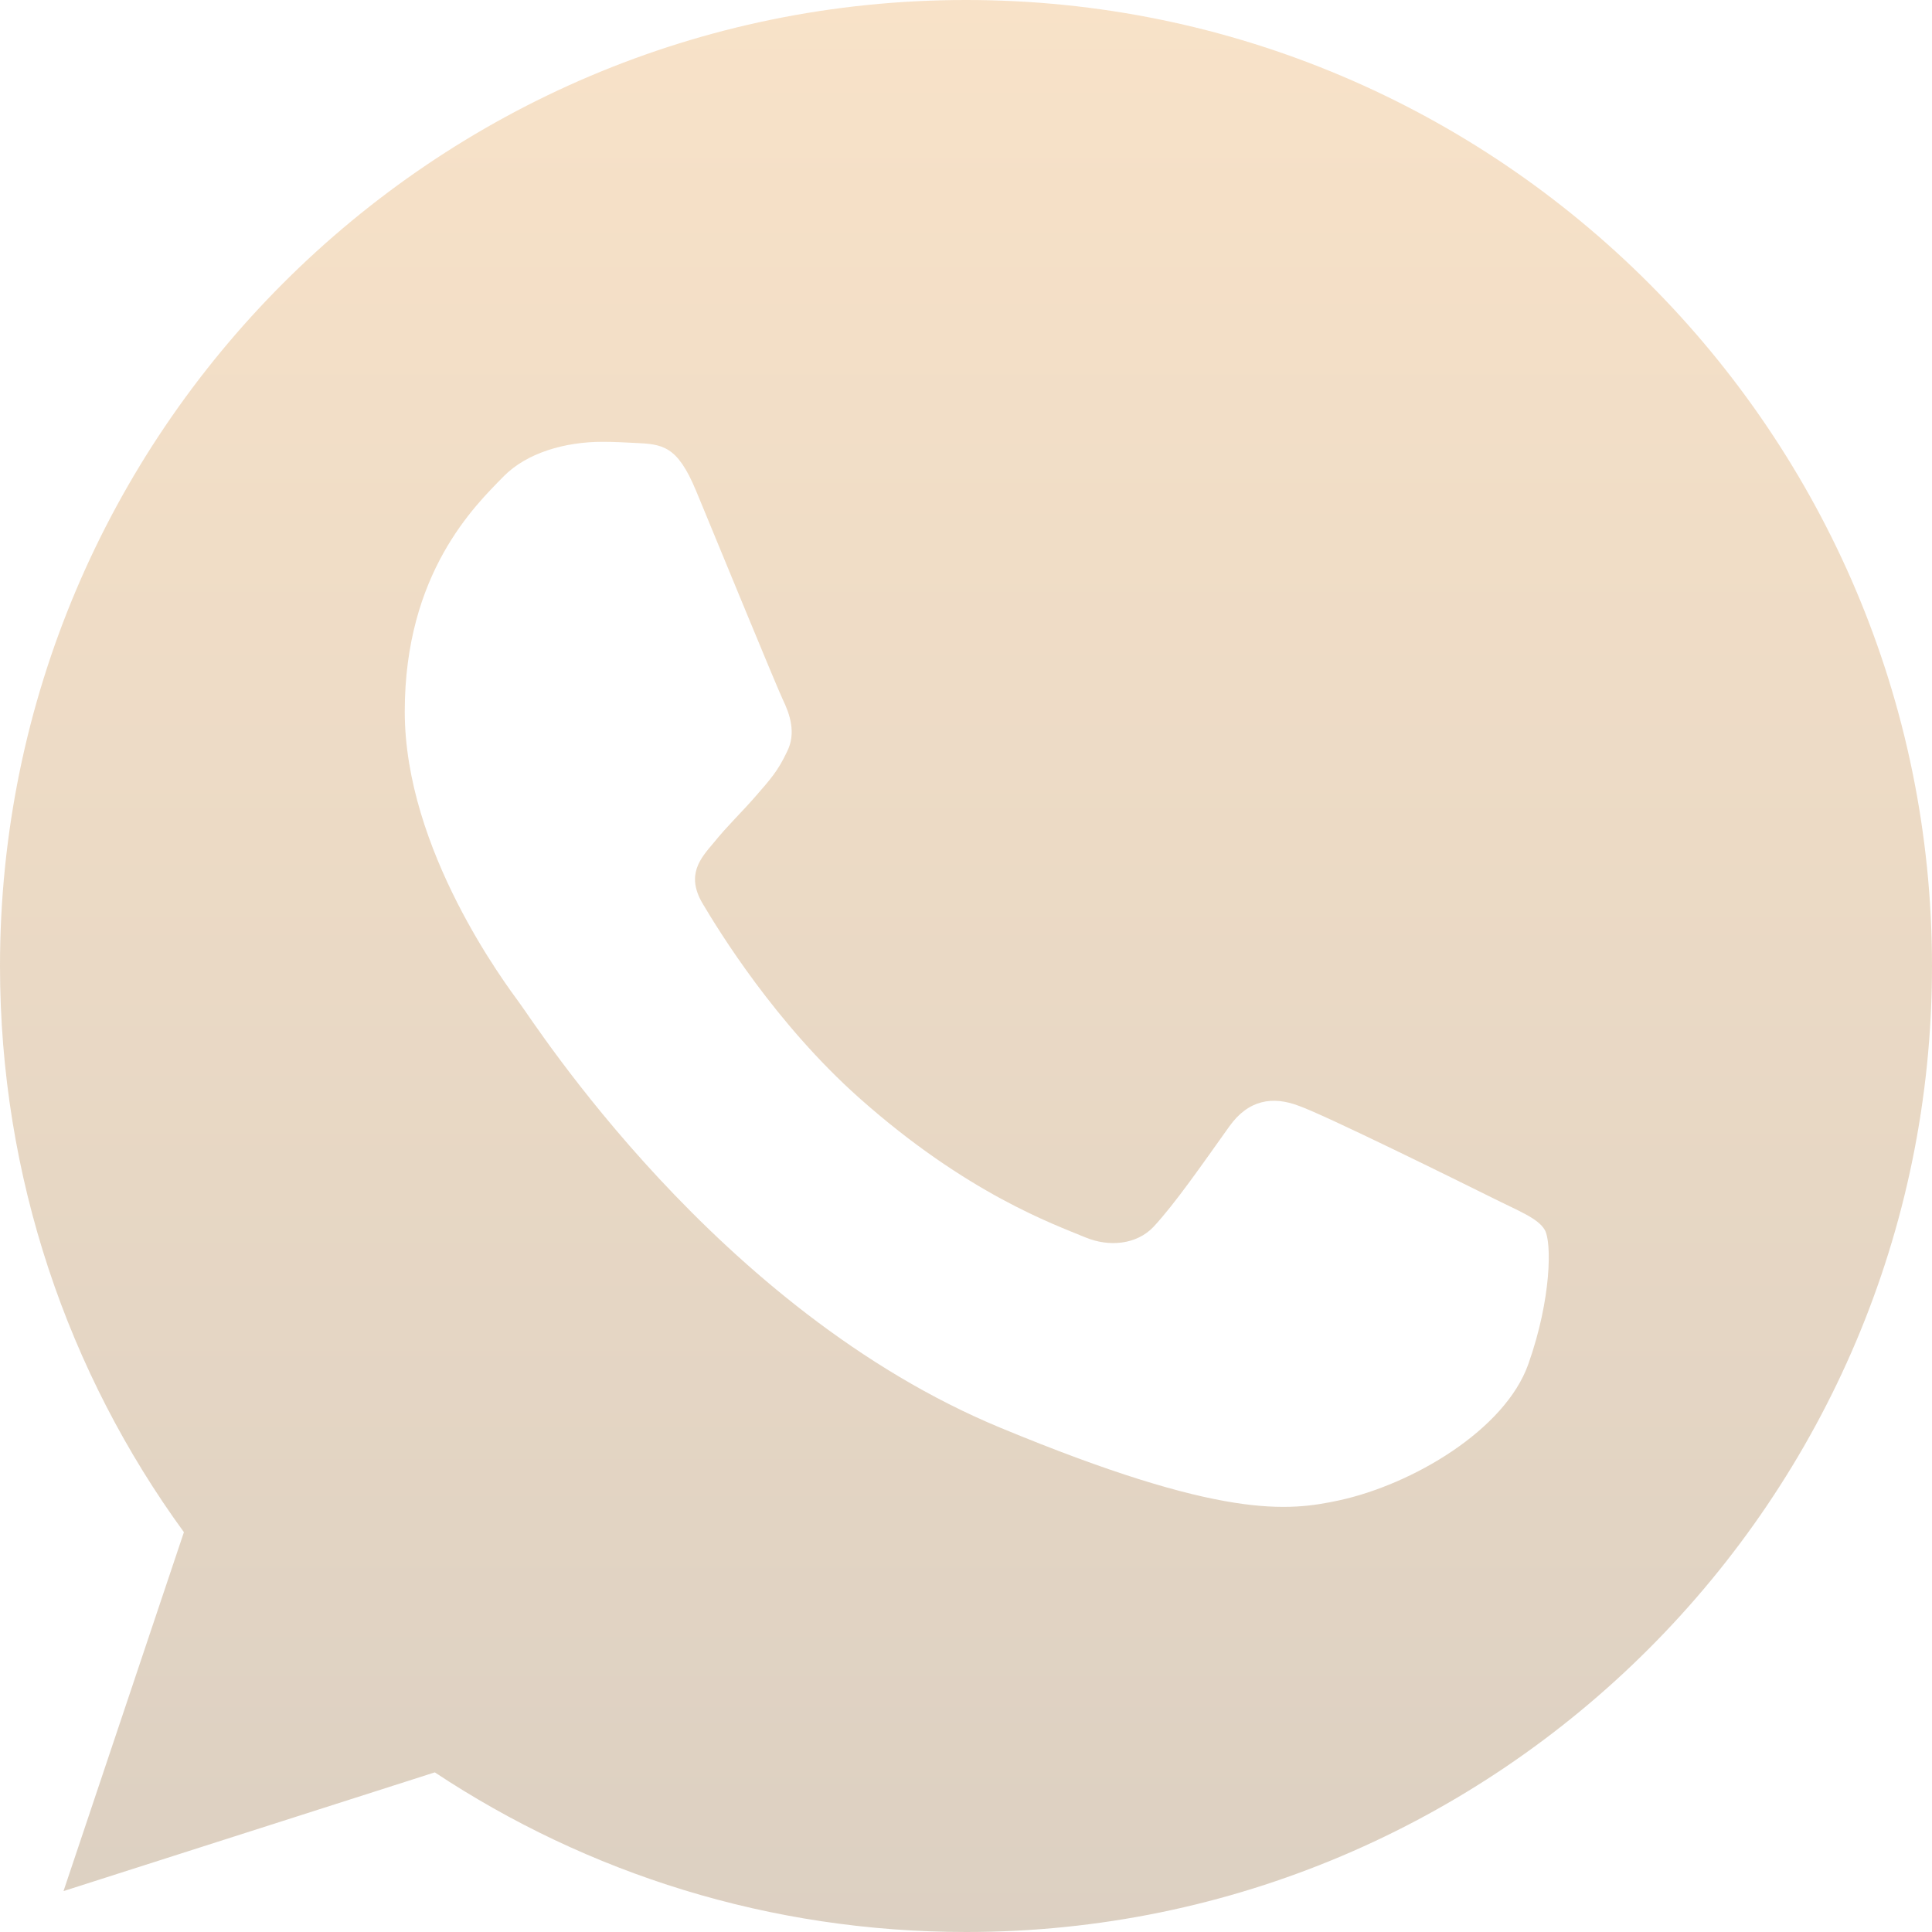
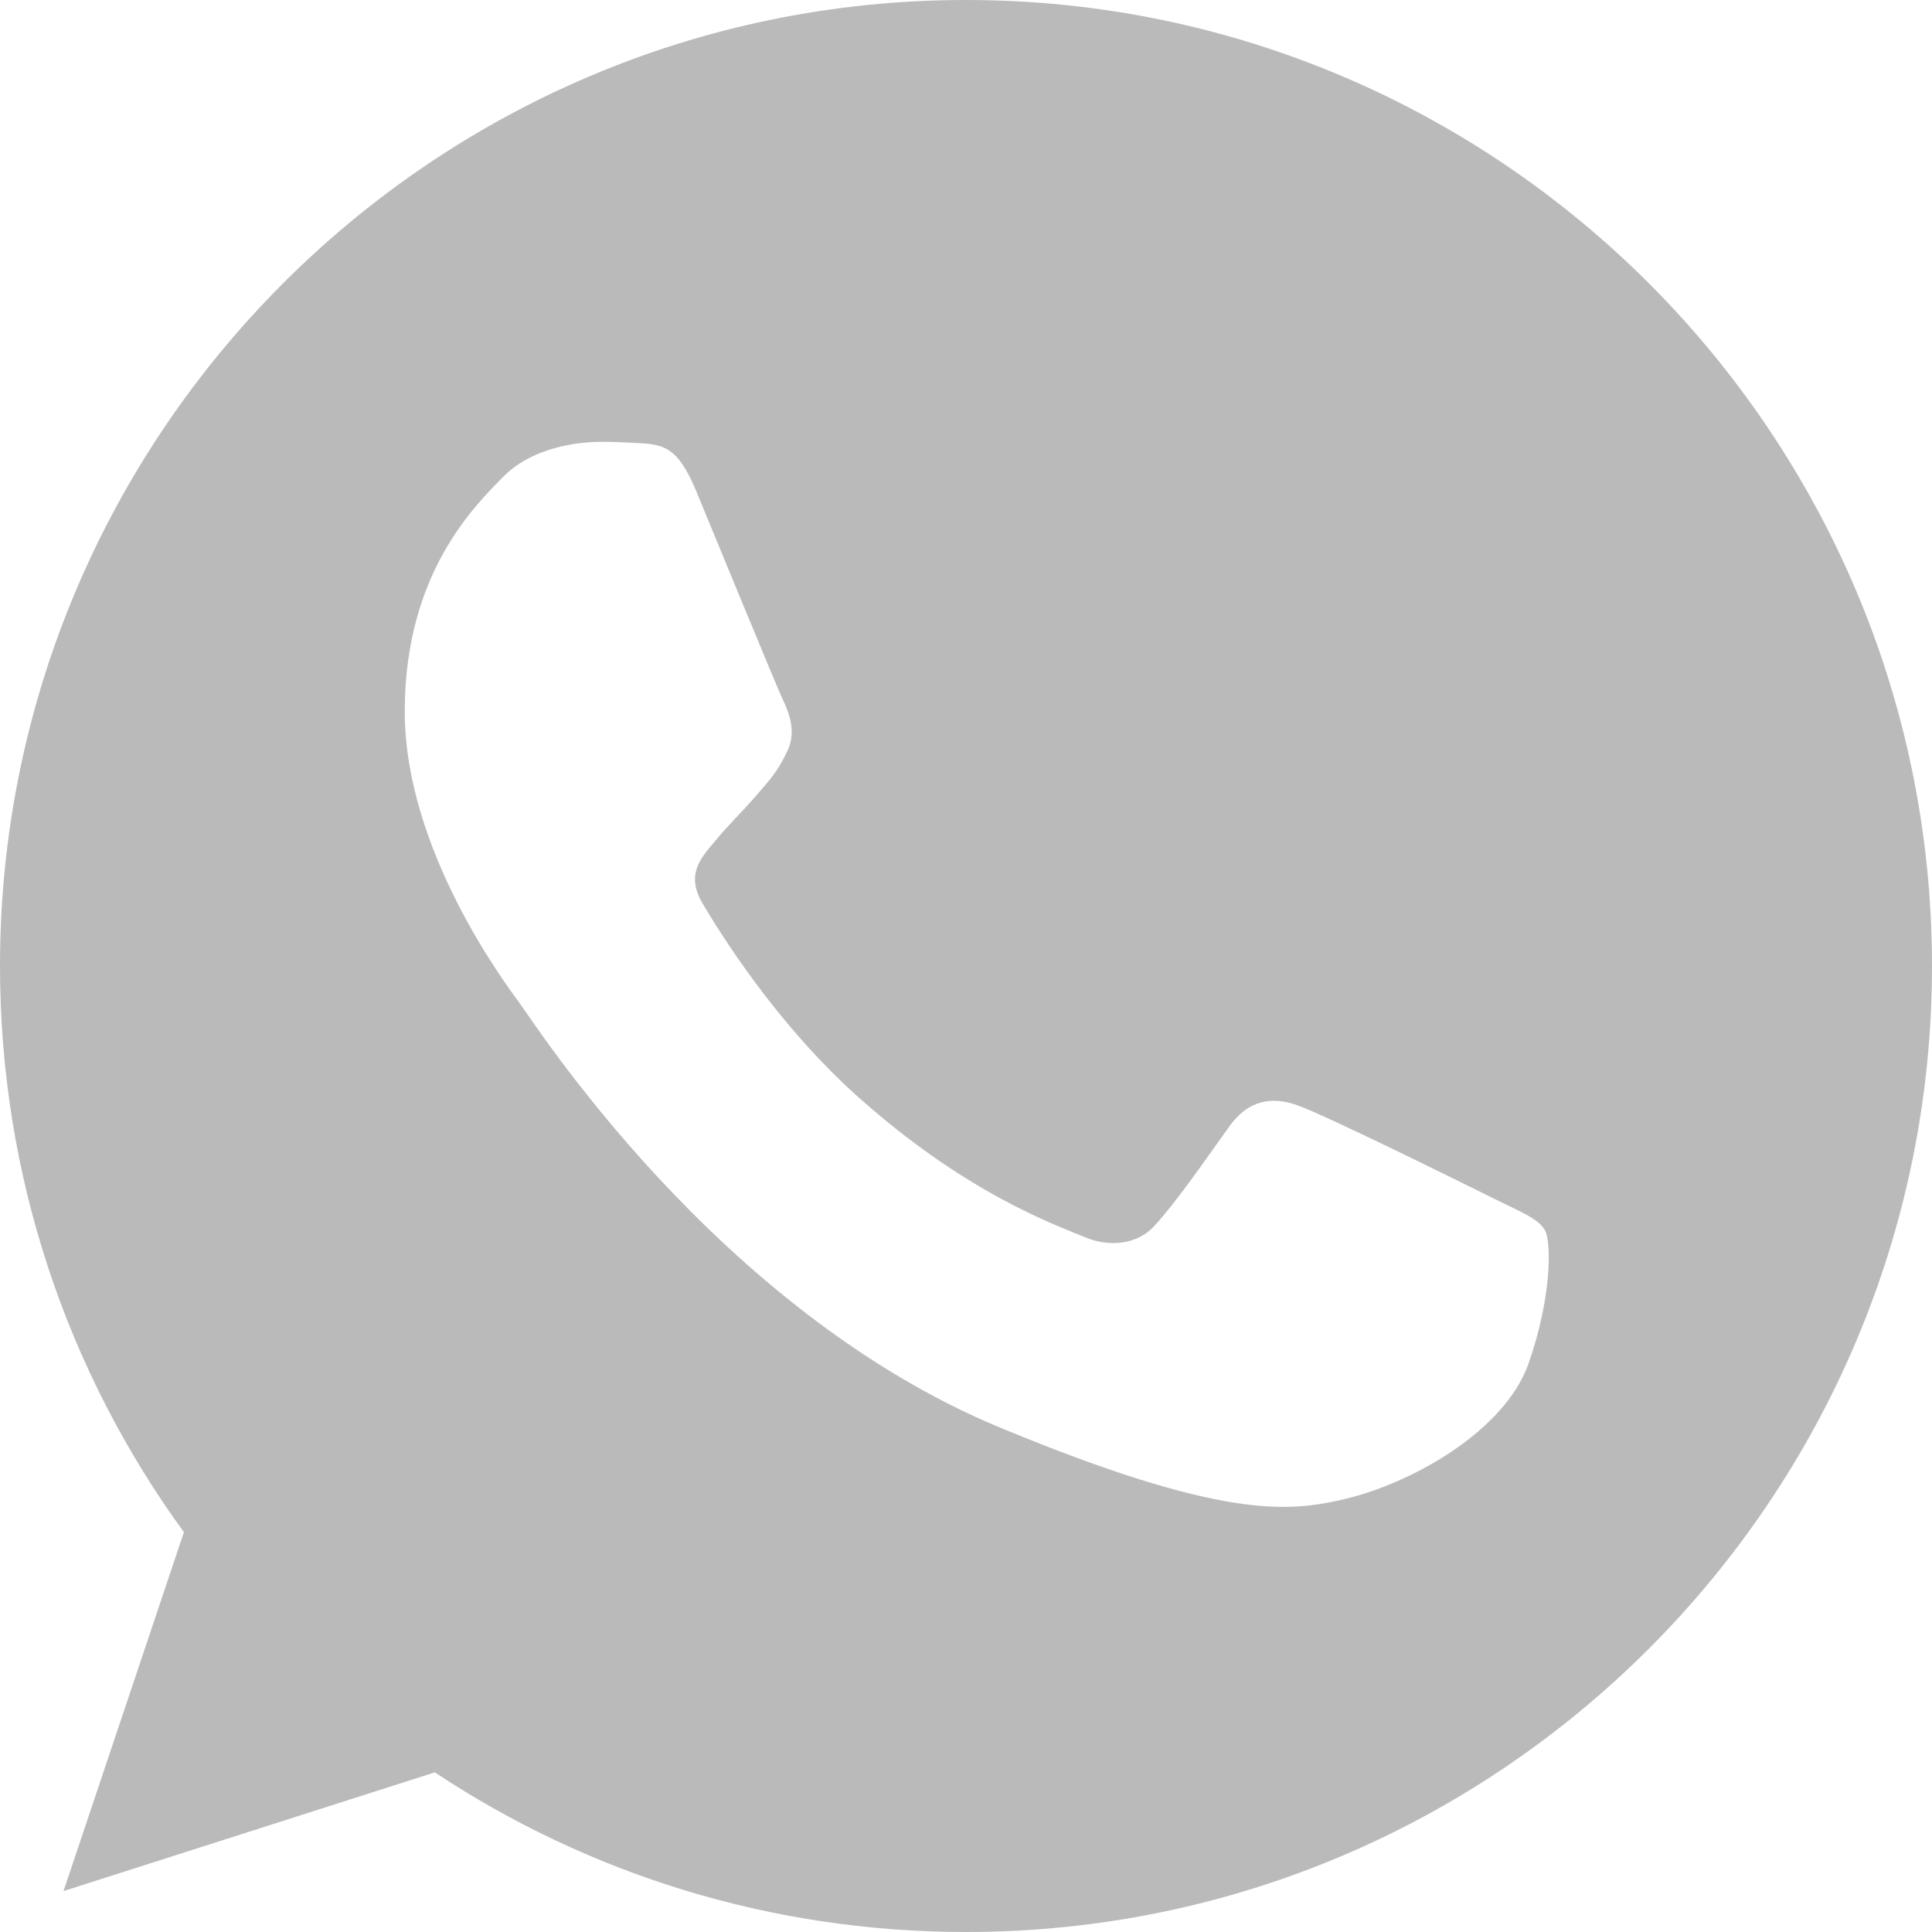
<svg xmlns="http://www.w3.org/2000/svg" width="72" height="72" viewBox="0 0 72 72" fill="none">
  <path d="M36.009 0H35.991C16.142 0 0 16.146 0 36C0 43.875 2.538 51.174 6.854 57.1L2.367 70.475L16.204 66.051C21.897 69.822 28.688 72 36.009 72C55.858 72 72 55.849 72 36C72 16.151 55.858 0 36.009 0ZM56.956 50.837C56.088 53.289 52.641 55.323 49.892 55.917C48.011 56.318 45.553 56.637 37.282 53.208C26.703 48.825 19.89 38.075 19.359 37.377C18.851 36.679 15.084 31.684 15.084 26.518C15.084 21.352 17.707 18.837 18.765 17.757C19.634 16.87 21.069 16.465 22.446 16.465C22.892 16.465 23.292 16.488 23.652 16.506C24.709 16.551 25.241 16.614 25.938 18.284C26.806 20.376 28.922 25.542 29.174 26.073C29.43 26.604 29.686 27.324 29.326 28.021C28.989 28.741 28.692 29.061 28.161 29.673C27.63 30.285 27.126 30.753 26.595 31.41C26.109 31.982 25.56 32.593 26.172 33.651C26.784 34.686 28.899 38.138 32.013 40.91C36.032 44.487 39.289 45.63 40.455 46.116C41.324 46.476 42.358 46.391 42.993 45.715C43.798 44.847 44.793 43.407 45.806 41.989C46.526 40.972 47.434 40.846 48.389 41.206C49.361 41.544 54.504 44.087 55.562 44.613C56.619 45.144 57.316 45.396 57.573 45.842C57.825 46.287 57.825 48.38 56.956 50.837Z" fill="url(#paint0_linear_69_317)" fill-opacity="0.27" />
  <defs>
    <linearGradient id="paint0_linear_69_317" x1="36" y1="0" x2="36" y2="72" gradientUnits="userSpaceOnUse">
-       <stop stop-color="#E59434" />
-       <stop offset="1" stop-color="#7F521D" />
+       <stop stopColor="#E59434" />
+       <stop offset="1" stopColor="#7F521D" />
    </linearGradient>
  </defs>
</svg>
